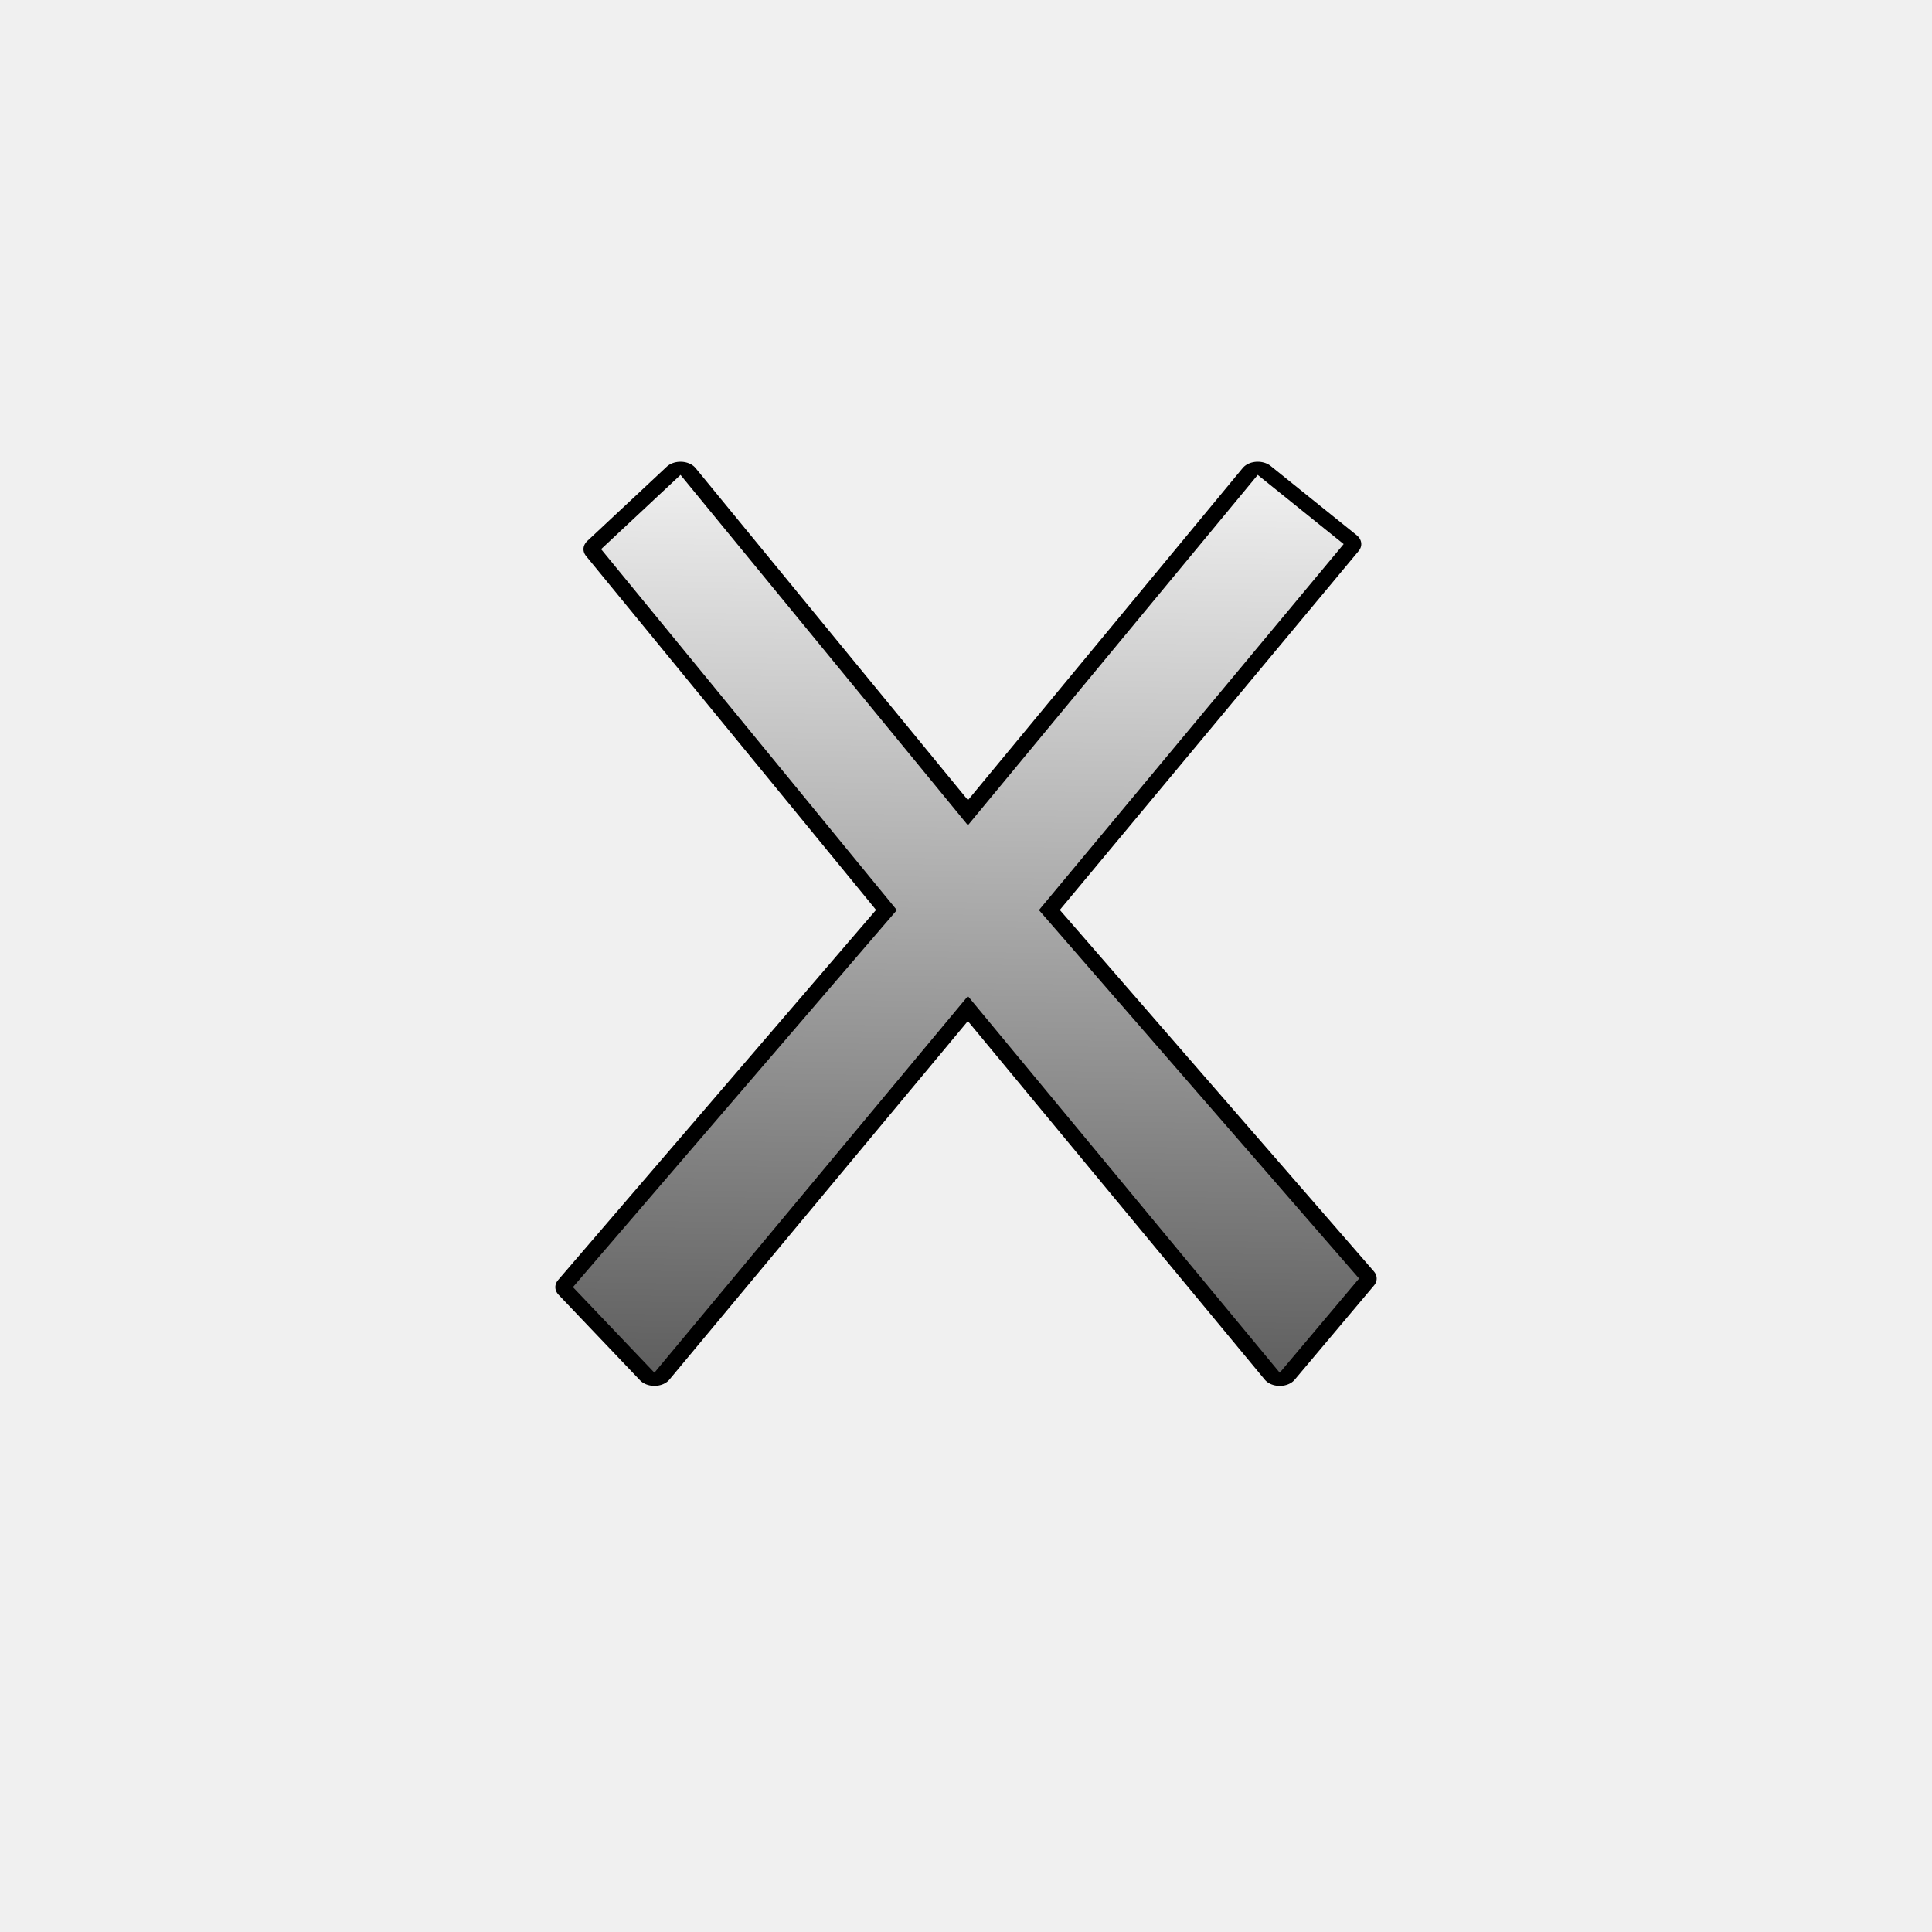
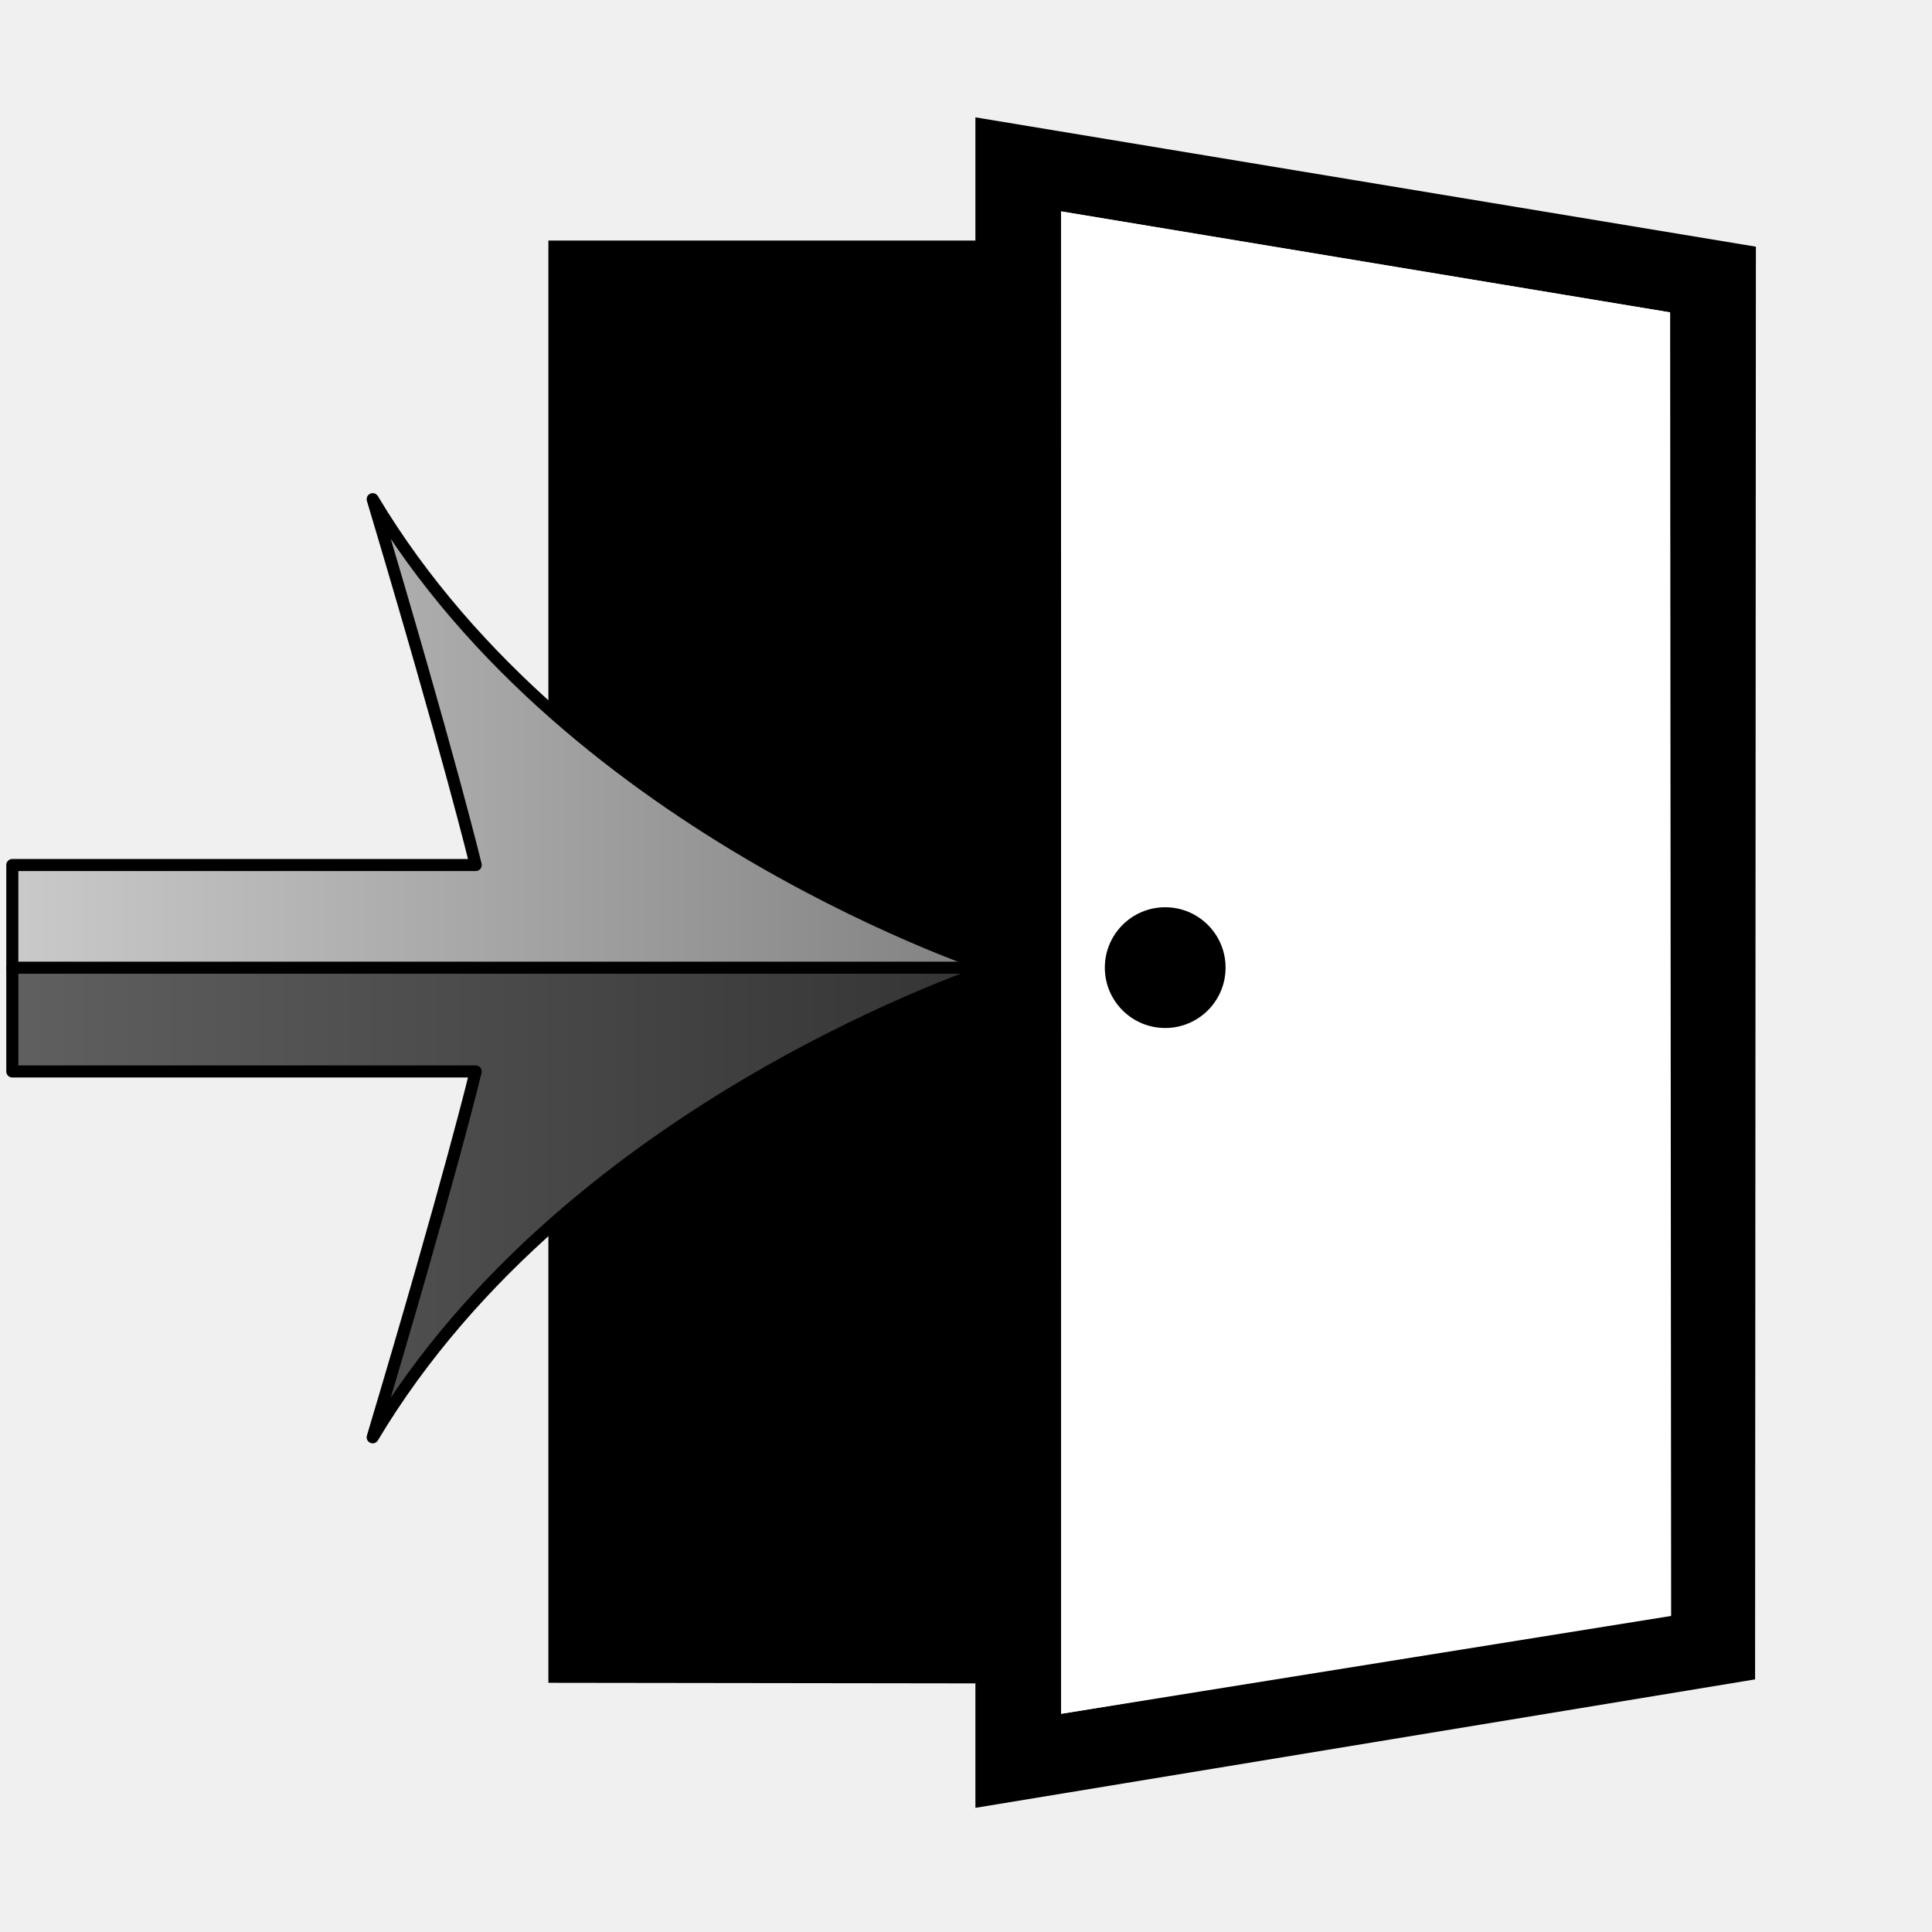
- <svg xmlns="http://www.w3.org/2000/svg" xmlns:xlink="http://www.w3.org/1999/xlink" width="48" height="48" viewBox="0 0 48 48" version="1.1" id="svg6">
-   <defs id="defs10">
-     <linearGradient id="linearGradient13955">
-       <stop style="stop-color:#000000;stop-opacity:1;" offset="0" id="stop13953" />
+ <svg xmlns="http://www.w3.org/2000/svg" xmlns:xlink="http://www.w3.org/1999/xlink" fill="#000000" version="1.1" id="Capa_1" width="800px" height="800px" viewBox="0 0 494.237 494.237" xml:space="preserve">
+   <defs id="defs6630">
+     <linearGradient xlink:href="#linearGradient4483" id="linearGradient4477" gradientUnits="userSpaceOnUse" x1="-599.512" y1="-154.979" x2="-236.857" y2="-154.979" gradientTransform="matrix(-1.200011,0,0,1.200011,-729.0678,335.301)" />
+     <linearGradient id="linearGradient4483">
+       <stop style="stop-color:#808080;stop-opacity:1;" offset="0" id="stop4479" />
+       <stop style="stop-color:#ffffff;stop-opacity:1;" offset="1" id="stop4481" />
    </linearGradient>
-     <linearGradient id="linearGradient1938">
-       <stop style="stop-color:#efefef;stop-opacity:1;" offset="0" id="stop1934" />
-       <stop style="stop-color:#5f5f5f;stop-opacity:1;" offset="1" id="stop1936" />
+     <linearGradient xlink:href="#linearGradient4489" id="linearGradient4475" gradientUnits="userSpaceOnUse" x1="-599.512" y1="-154.979" x2="-236.857" y2="-154.979" gradientTransform="matrix(-1.20001,0,0,-1.20001,-729.0677,83.19937)" />
+     <linearGradient id="linearGradient4489">
+       <stop style="stop-color:#333333;stop-opacity:1;" offset="0" id="stop4485" />
+       <stop style="stop-color:#808080;stop-opacity:1;" offset="1" id="stop4487" />
    </linearGradient>
-     <linearGradient xlink:href="#linearGradient1938" id="linearGradient1940" x1="20.97" y1="11.098" x2="20.373" y2="44.207" gradientUnits="userSpaceOnUse" gradientTransform="matrix(0.7763639,0,0,0.7763639,4.630769,5.081075)" />
  </defs>
-   <path d="M0 0h48v48h-48z" fill="none" id="path2" />
-   <g aria-label="X" transform="scale(1.156606,0.8645988)" id="text925" style="font-size:46.264px;line-height:1.25;letter-spacing:0px;word-spacing:0px;stroke-width:0.757;stroke-dasharray:none;paint-order:stroke fill markers">
-     <path d="m 12.912,15.78 1.706,-2.133 6.173,10.067 6.226,-10.067 1.846,1.987 -6.546,10.518 6.877,10.587 -1.704,2.707 L 20.791,28.624 14.057,39.445 12.307,36.987 19.265,26.152 Z" style="font-family:'Century Gothic';-inkscape-font-specification:'Century Gothic';fill:url(#linearGradient1940);fill-opacity:1;stroke-width:0.757;stroke:#000000;stroke-opacity:1;stroke-dasharray:none;stroke-linecap:round;stroke-linejoin:round;paint-order:stroke fill markers" id="path1750" />
+   <g id="g6625" transform="matrix(0.953934,0,0,0.875,59.00019,30.01612)">
+     <g id="g6623">
+       <path id="polygon6617" d="M 200.805,36.024 H 85.211 v 421.661 l 115.594,0.166 z" />
+       <path d="M 199.726,0 V 494.237 L 408.81,456.683 409.026,37.816 Z M 385.829,437.447 222.725,466.735 V 27.528 L 386.007,57.03 Z" id="path6619" />
+     </g>
  </g>
+   <g id="g6943" transform="translate(265.6035,38.44262)" style="stroke-width:3.089;stroke-dasharray:none">
+     <path d="m -262.452,182.842 h 118.544 c 0,0 -6.638,-27.642 -26.356,-93.581 C -119.195,174.741 -11.013,209.387 -11.013,209.387 H -262.452 Z" id="path2-1-8-2" style="font-variation-settings:normal;fill:url(#linearGradient4477);fill-opacity:1;stroke:#000000;stroke-width:3.089;stroke-linecap:butt;stroke-linejoin:round;stroke-miterlimit:4;stroke-dasharray:none;stroke-dashoffset:0;stroke-opacity:1;stop-color:#000000" />
+     <path d="m -262.452,235.658 h 118.544 c 0,0 -6.638,27.642 -26.356,93.581 51.068,-85.48 159.251,-120.125 159.251,-120.125 H -262.452 Z" id="path2-1-8-6" style="font-variation-settings:normal;fill:url(#linearGradient4475);fill-opacity:1;stroke:#000000;stroke-width:3.089;stroke-linecap:butt;stroke-linejoin:round;stroke-miterlimit:4;stroke-dasharray:none;stroke-dashoffset:0;stroke-opacity:1;stop-color:#000000" />
+   </g>
+   <path id="rect8564" style="fill:#ffffff;fill-opacity:1;stroke-width:11.289;stroke-linecap:square;paint-order:stroke markers fill" d="m 271.428,54.061 155.819,25.845 0.256,333.479 -156.051,25.039 z" />
+   <circle style="fill:#000000;fill-opacity:1;stroke-width:9.267;stroke-linecap:square;paint-order:stroke markers fill" id="path1112" cx="298.078" cy="247.535" r="15.445" />
</svg>
